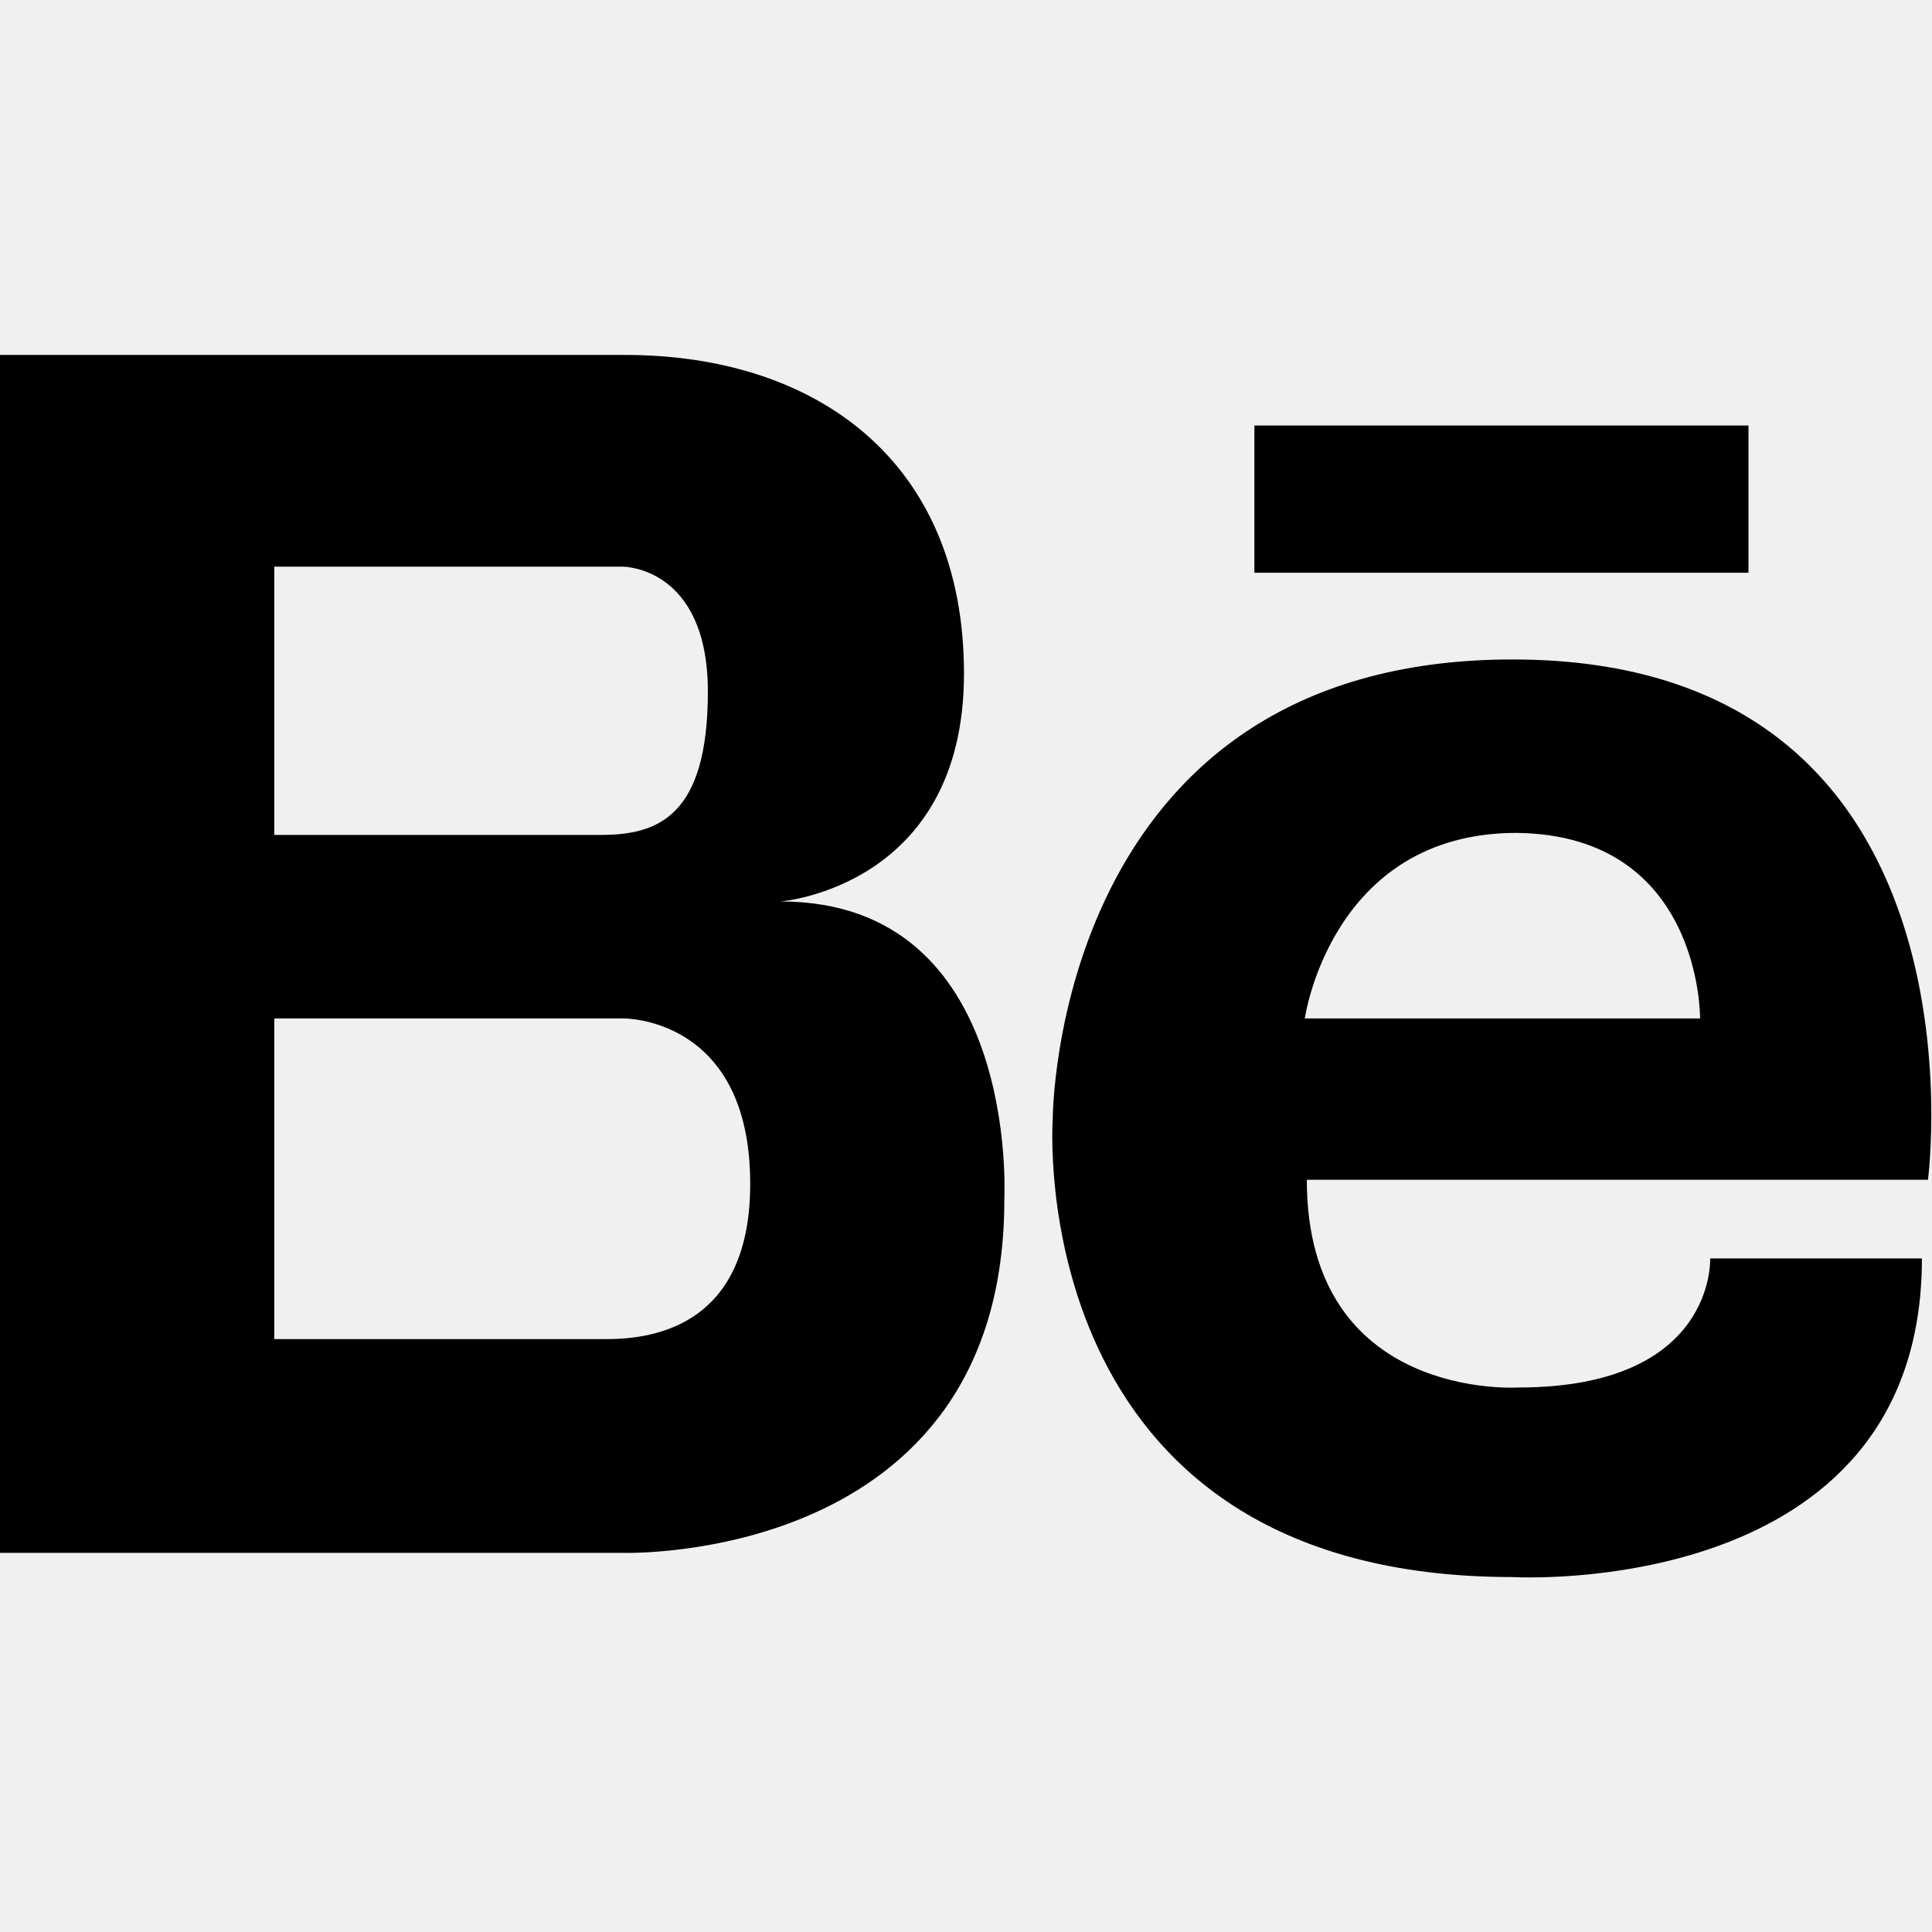
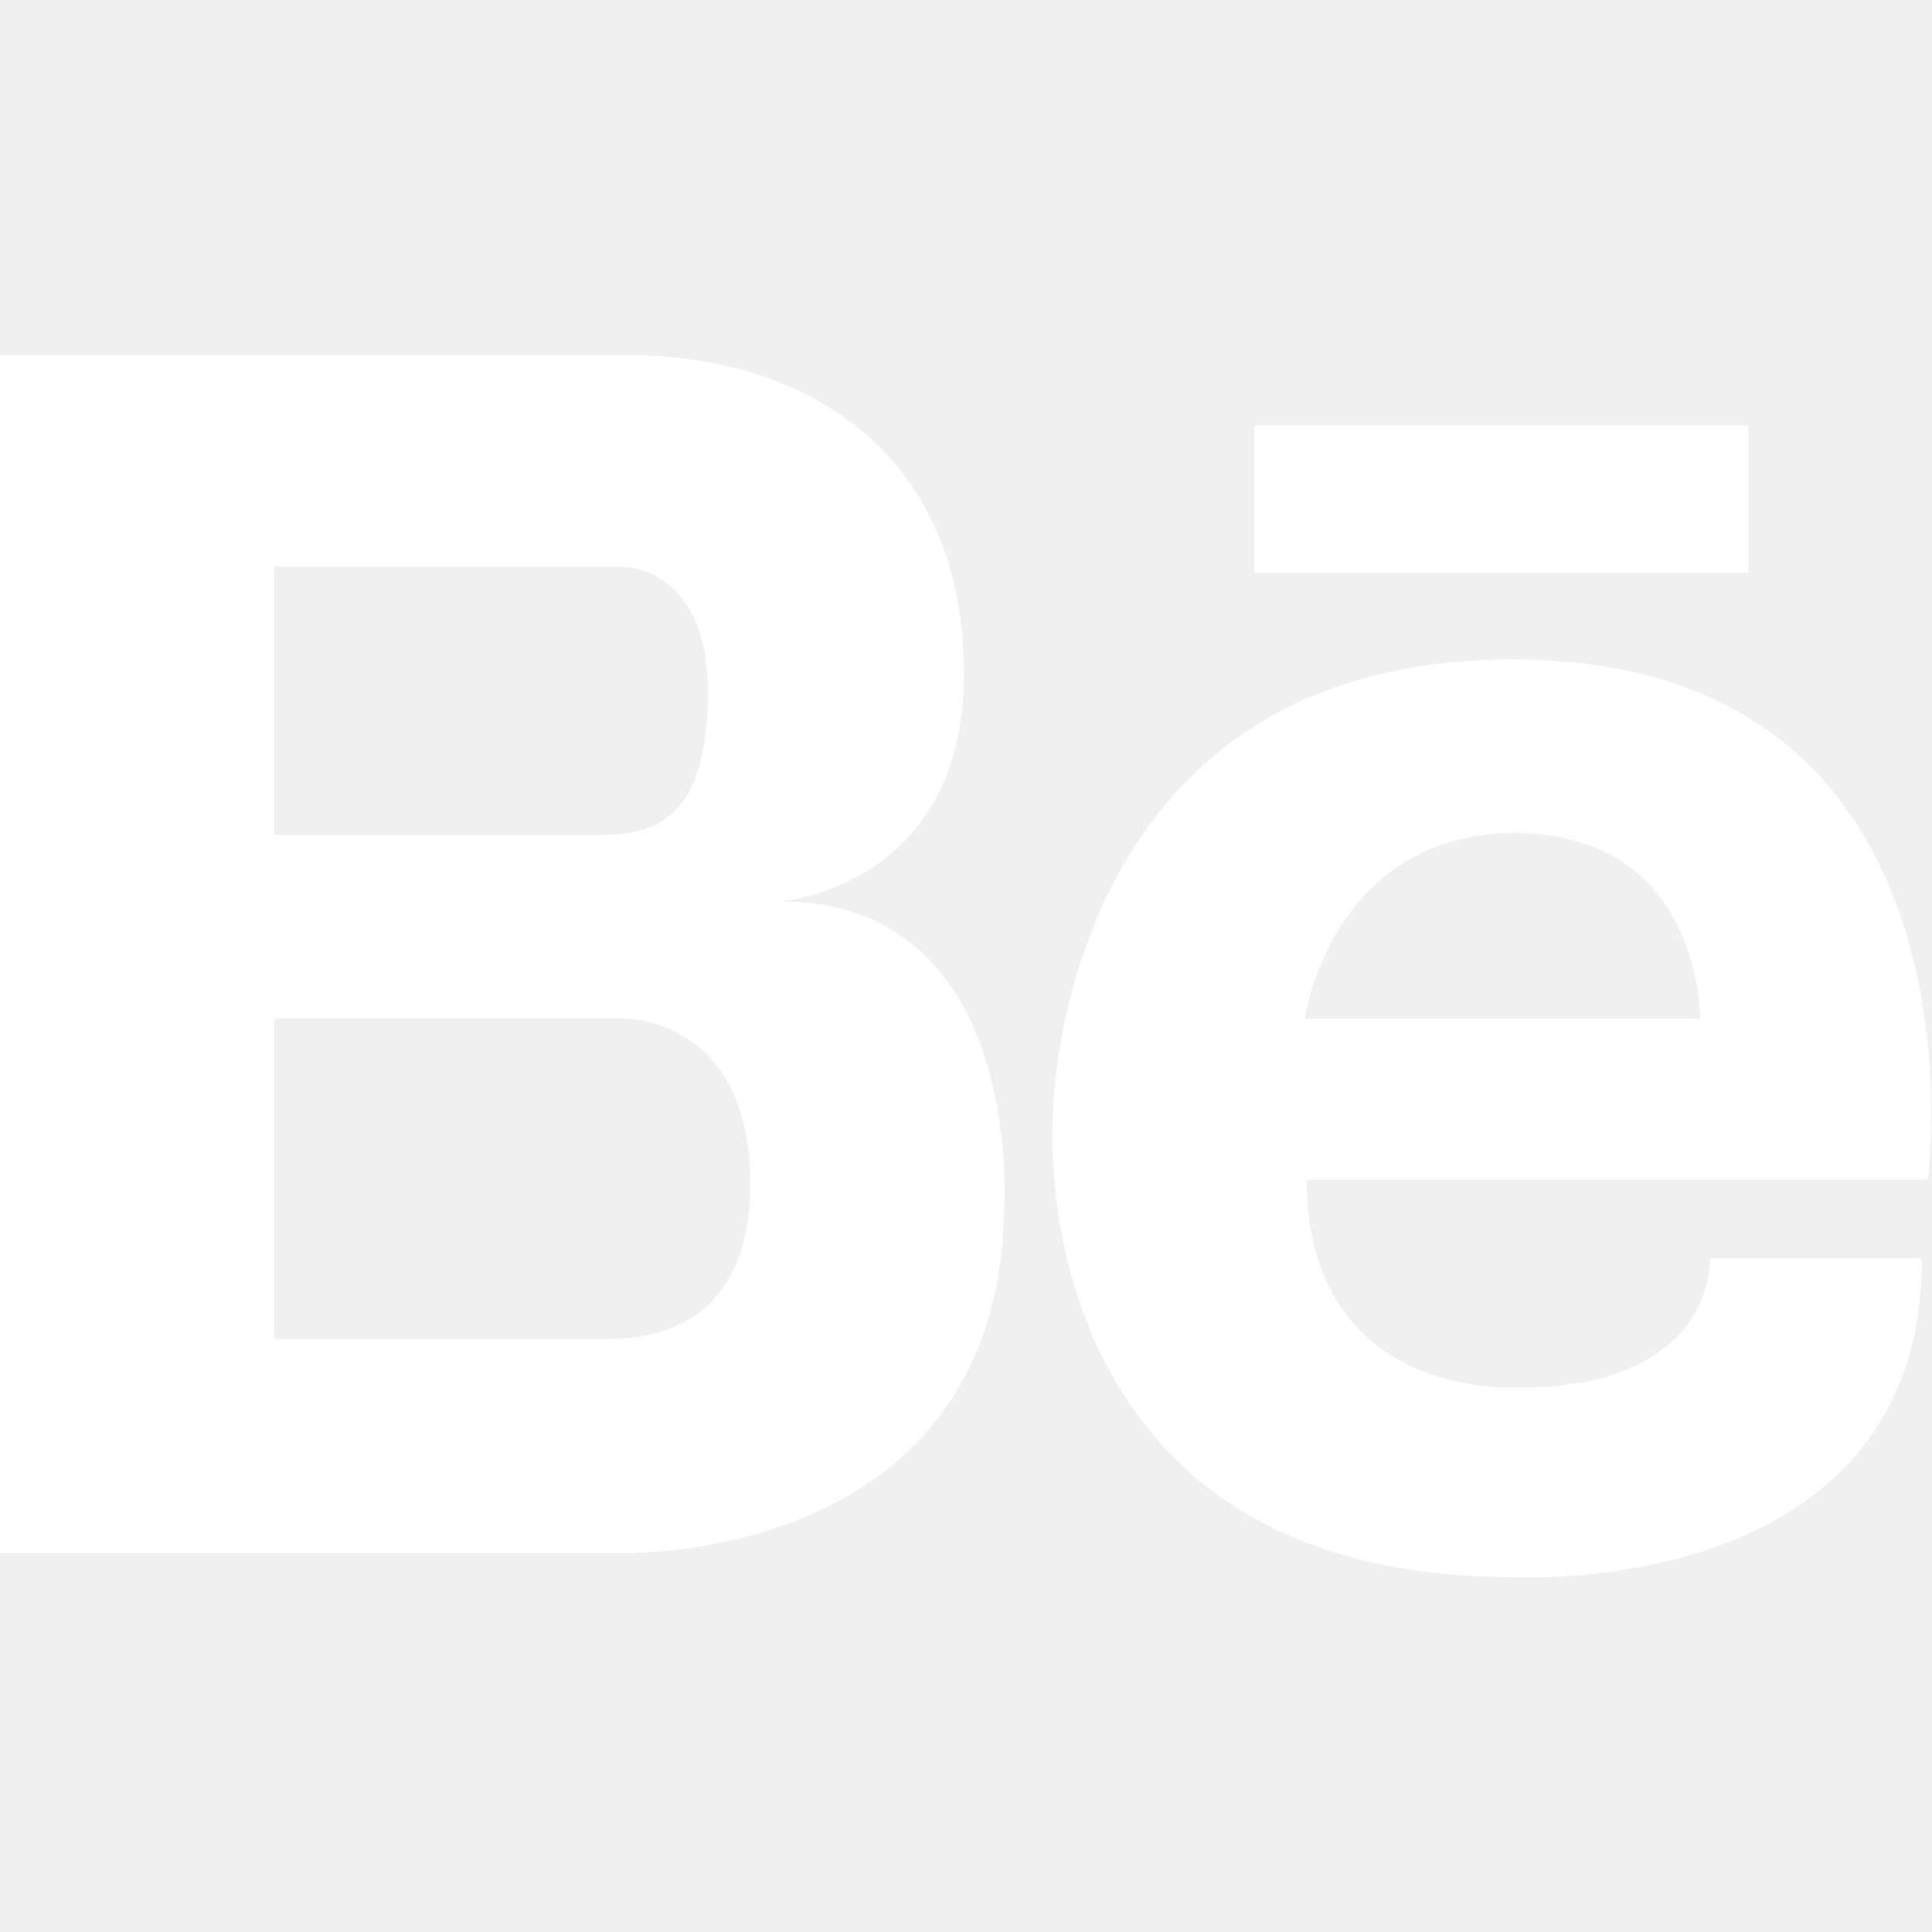
<svg xmlns="http://www.w3.org/2000/svg" version="1.1" id="Capa_1" x="0px" y="0px" viewBox="0 0 95.8 95.8" style="enable-background:new 0 0 95.8 95.8;" xml:space="preserve">
+   <style type="text/css">
+ 	.st0{fill:#FFFFFF;}
+ </style>
  <g>
    <g>
-       <path d="M38.7,44.7c0,0,9.1-0.7,9.1-11.3S40.4,17.6,31,17.6H13.6h-0.5H0V77h13.1h0.5h17.3c0,0,18.9,0.6,18.9-17.5    C49.8,59.4,50.6,44.7,38.7,44.7z M13.6,28.1h15.1h2.2c0,0,4.2,0,4.2,6.2s-2.5,7.1-5.3,7.1H13.6V28.1z M30.1,66.4H13.6V50.5h17.3    c0,0,6.3-0.1,6.3,8.2C37.2,65.6,32.6,66.4,30.1,66.4z" />
-       <rect x="62.2" y="21.1" width="24.5" height="7.3" />
-       <path d="M75,32.7c-22.8,0-22.8,22.8-22.8,22.8S50.6,78.2,75,78.2c0,0,20.3,1.2,20.3-15.8H84.8c0,0,0.3,6.4-9.5,6.4    c0,0-10.5,0.7-10.5-10.3h30.8C95.6,58.5,99,32.7,75,32.7z M84.3,50.5H64.7c0,0,1.3-9.2,10.5-9.2C84.4,41.4,84.3,50.5,84.3,50.5z" />
+       <path class="st0" d="M38.7,44.7c0,0,9.1-0.7,9.1-11.3S40.4,17.6,31,17.6H13.6h-0.5H0V77h13.1h0.5h17.3c0,0,18.9,0.6,18.9-17.5    C49.8,59.4,50.6,44.7,38.7,44.7z M13.6,28.1h15.1h2.2c0,0,4.2,0,4.2,6.2s-2.5,7.1-5.3,7.1H13.6V28.1z M30.1,66.4H13.6V50.5h17.3    c0,0,6.3-0.1,6.3,8.2C37.2,65.6,32.6,66.4,30.1,66.4z" />
+       <rect x="62.2" y="21.1" class="st0" width="24.5" height="7.3" />
+       <path class="st0" d="M75,32.7c-22.8,0-22.8,22.8-22.8,22.8S50.6,78.2,75,78.2c0,0,20.3,1.2,20.3-15.8H84.8c0,0,0.3,6.4-9.5,6.4    c0,0-10.5,0.7-10.5-10.3h30.8C95.6,58.5,99,32.7,75,32.7z M84.3,50.5H64.7c0,0,1.3-9.2,10.5-9.2C84.4,41.4,84.3,50.5,84.3,50.5z" />
    </g>
  </g>
</svg>
